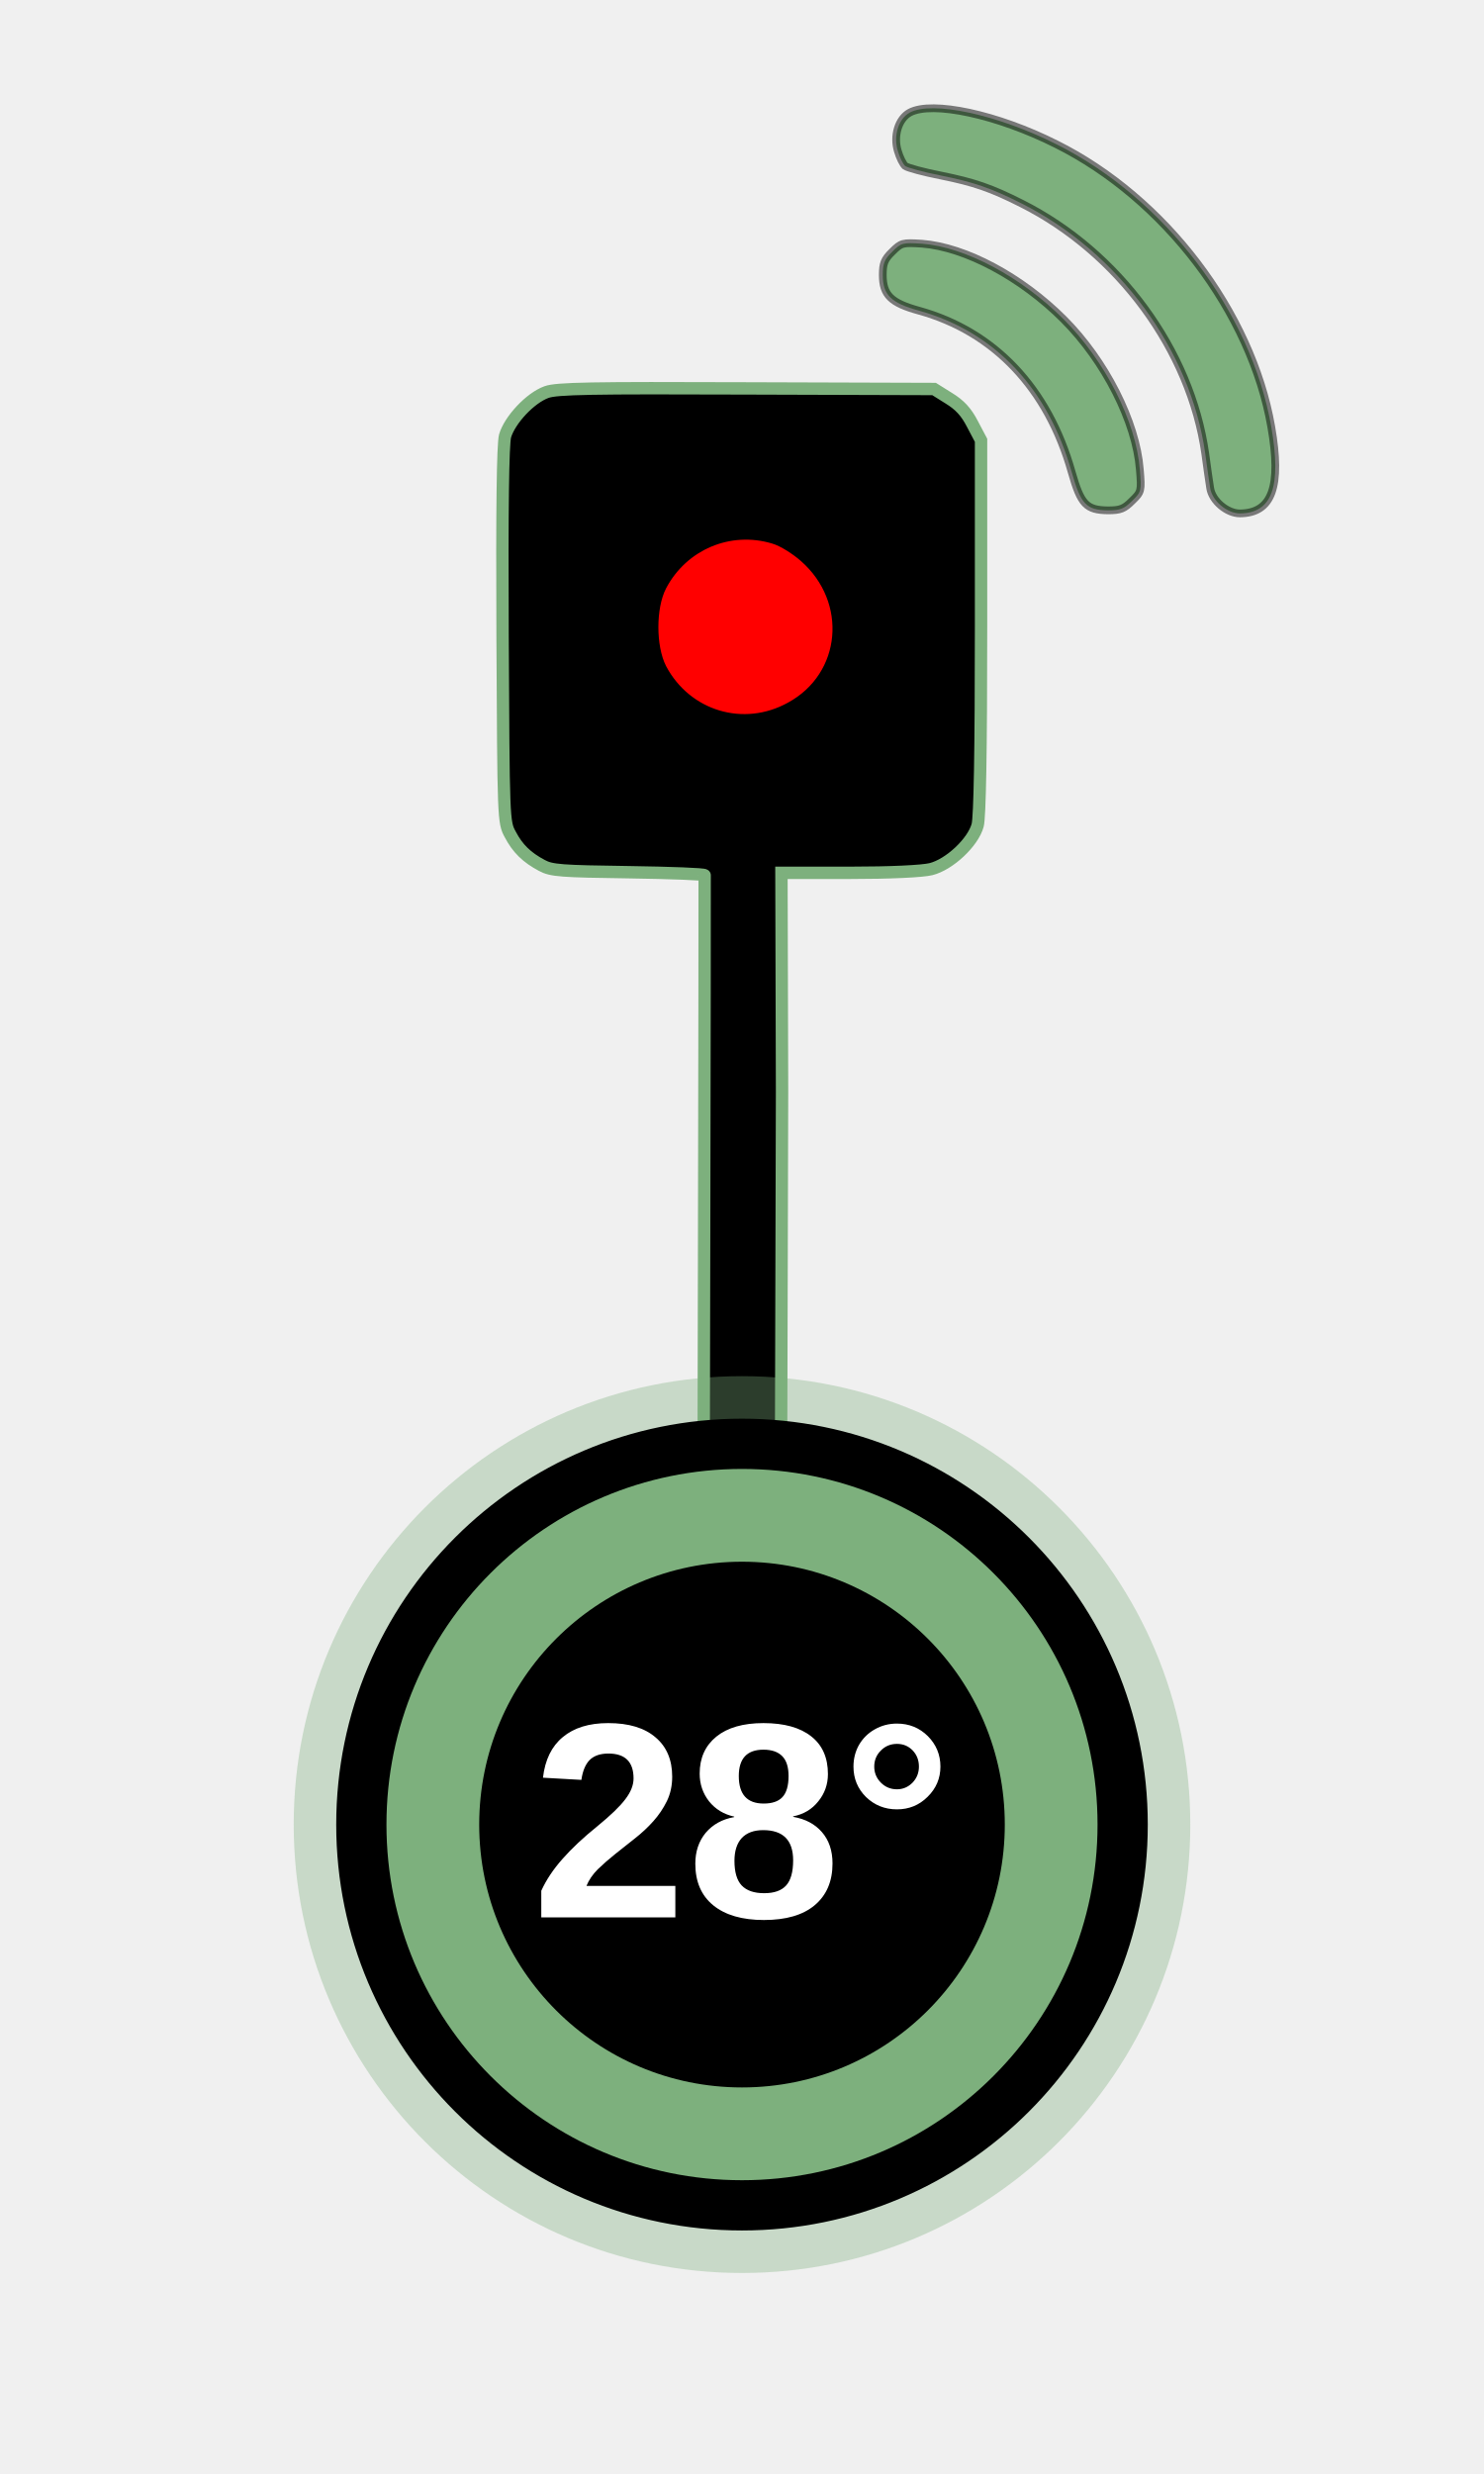
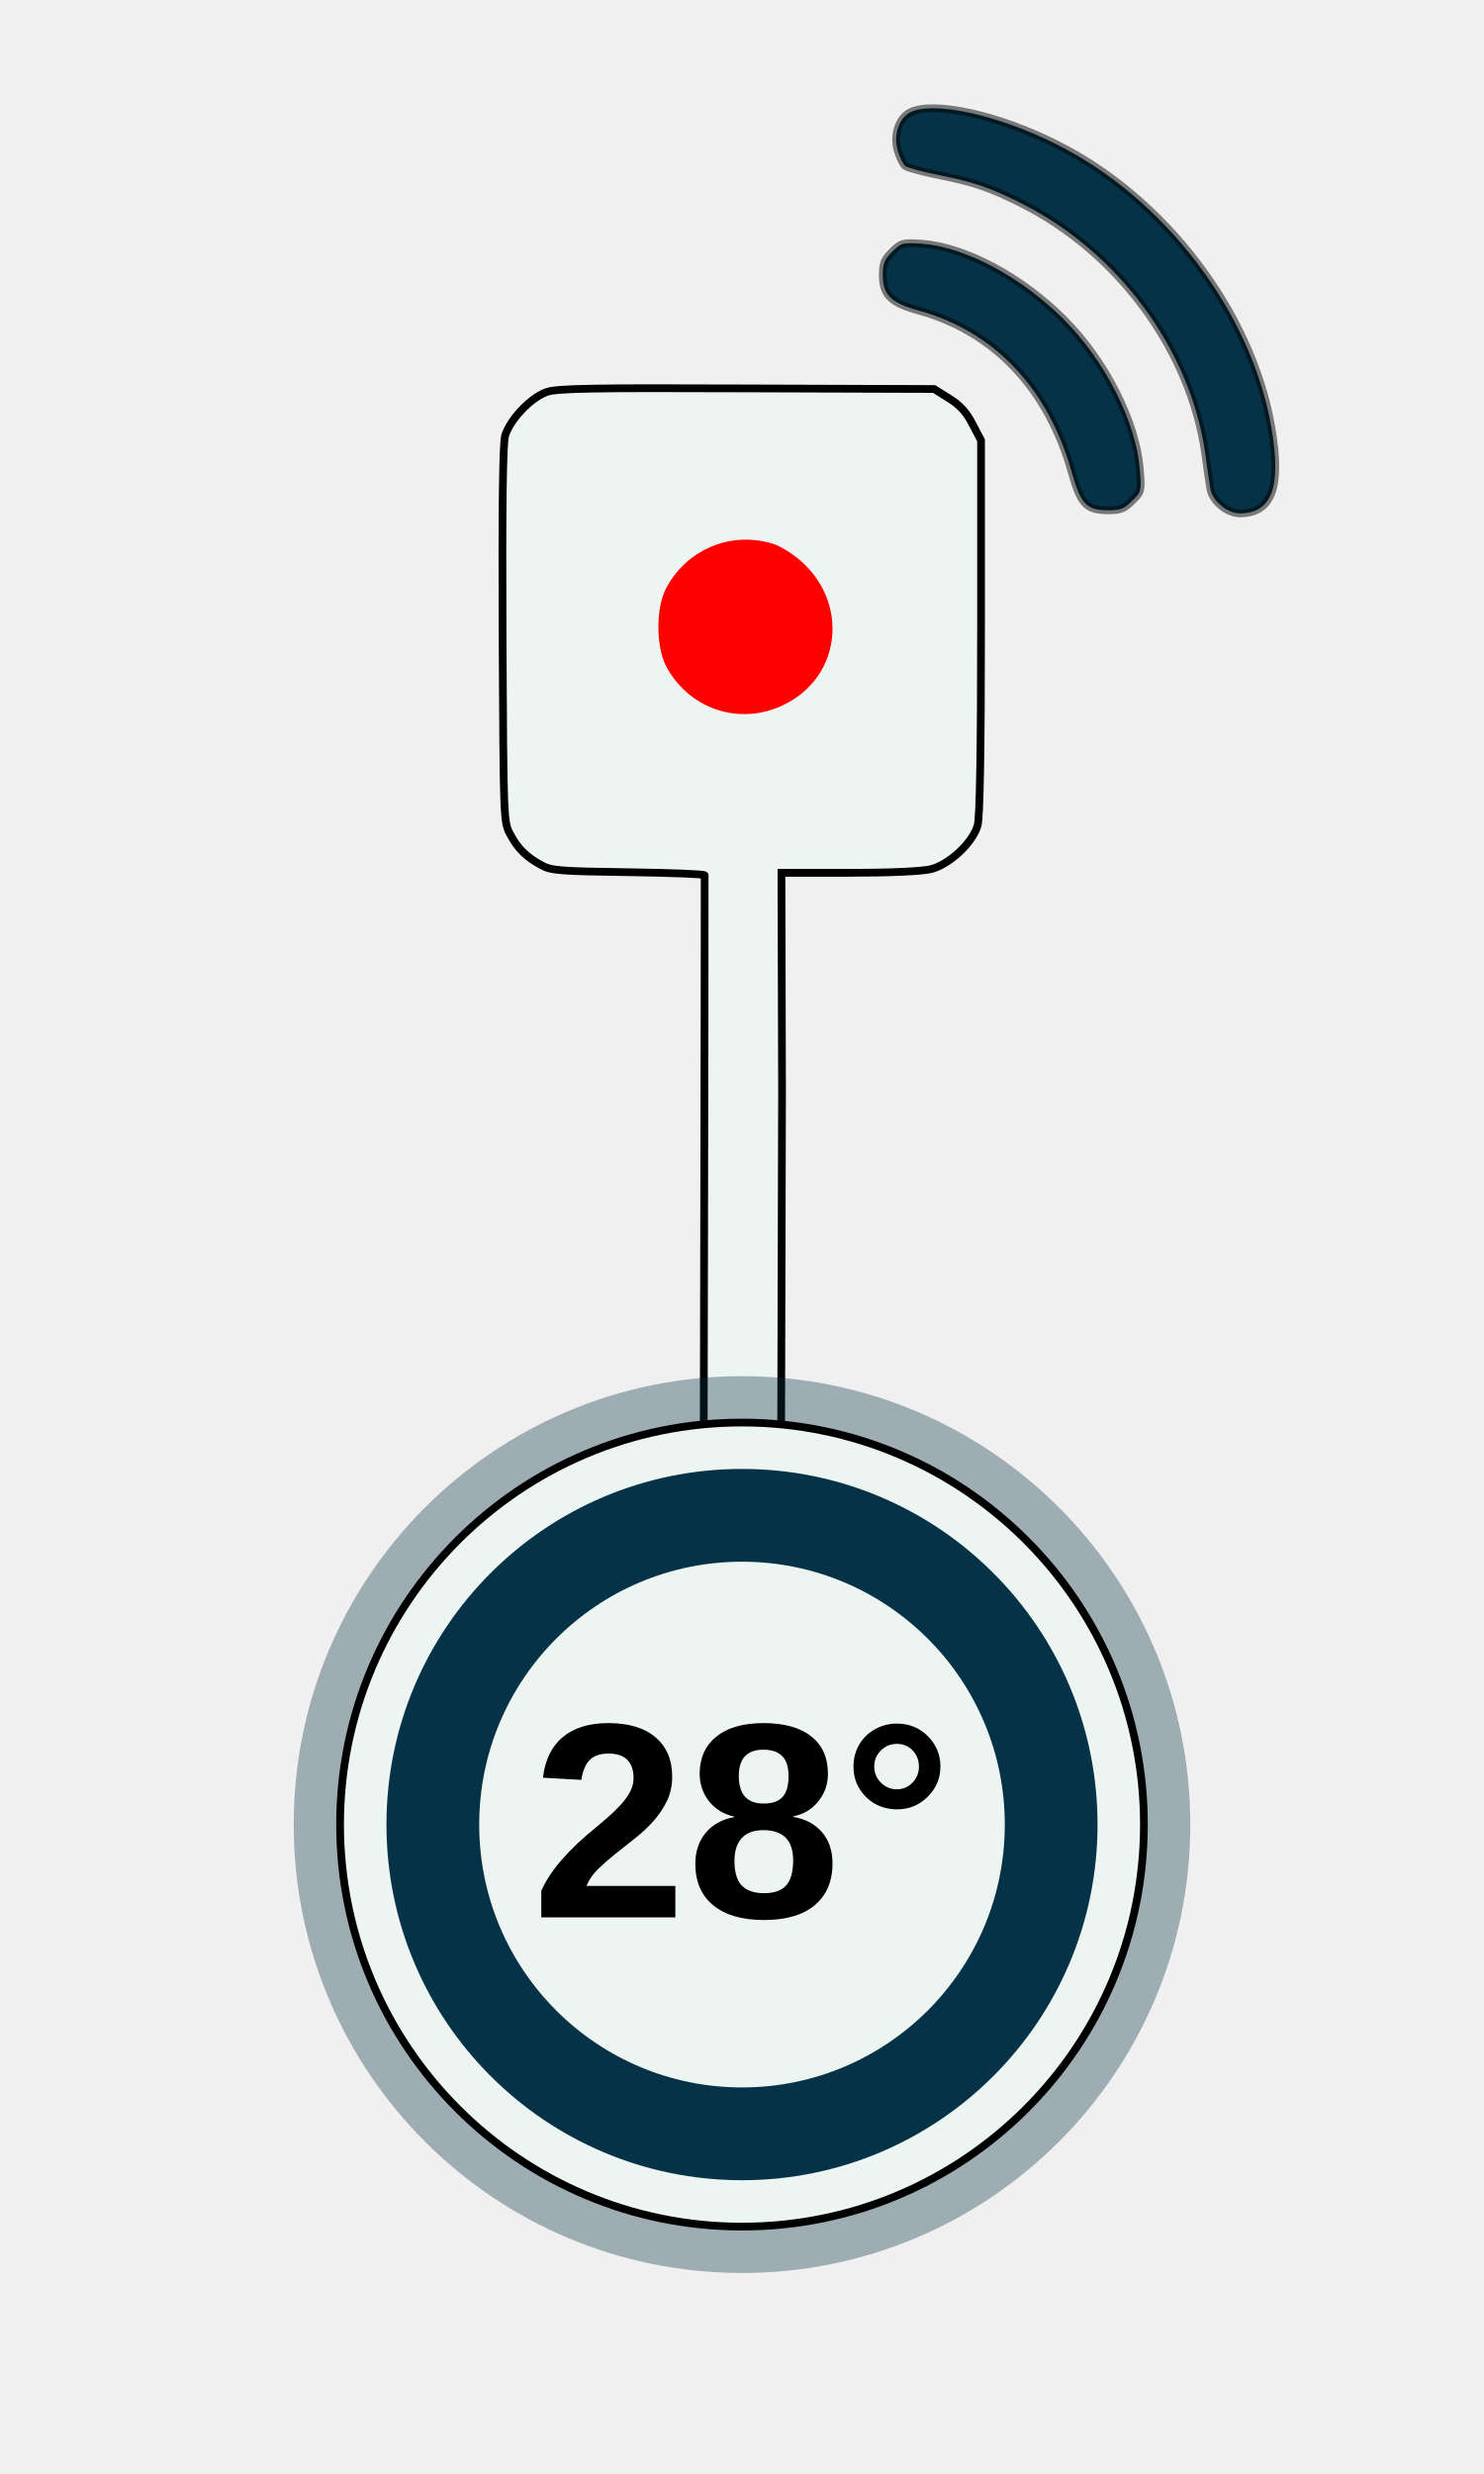
<svg xmlns="http://www.w3.org/2000/svg" width="96" height="160" viewBox="0 0 96 20" role="img" aria-label="Sensor Map Marker">
  <defs>
    <filter id="f-glow" x="-50%" y="-50%" width="200%" height="200%">
      <feGaussianBlur stdDeviation="4" result="blur" />
      <feMerge>
        <feMergeNode in="blur" />
        <feMergeNode in="SourceGraphic" />
      </feMerge>
    </filter>
  </defs>
  <g id="marker-minimal-badge">
    <g id="logo-wrap" transform="translate(32.5,-63)">
-       <path d="M26.355 0.278C25.62 0.676 25.282 1.788 25.58 2.762C25.7 3.179 25.918 3.616 26.057 3.735C26.216 3.854 27.249 4.132 28.362 4.351C30.527 4.788 31.62 5.166 33.587 6.159C39.864 9.318 44.513 15.635 45.467 22.33C45.586 23.204 45.725 24.198 45.785 24.555C45.904 25.39 46.877 26.204 47.712 26.204C49.798 26.184 50.414 24.476 49.738 20.602C48.447 13.192 42.844 5.821 35.831 2.325C31.997 0.398 27.805 -0.496 26.355 0.278Z" fill="#7db07d" stroke="black" stroke-width="0.5" stroke-opacity=".5">
+       <path d="M26.355 0.278C25.62 0.676 25.282 1.788 25.58 2.762C25.7 3.179 25.918 3.616 26.057 3.735C26.216 3.854 27.249 4.132 28.362 4.351C30.527 4.788 31.62 5.166 33.587 6.159C39.864 9.318 44.513 15.635 45.467 22.33C45.586 23.204 45.725 24.198 45.785 24.555C45.904 25.39 46.877 26.204 47.712 26.204C49.798 26.184 50.414 24.476 49.738 20.602C48.447 13.192 42.844 5.821 35.831 2.325C31.997 0.398 27.805 -0.496 26.355 0.278Z" fill="#053246" stroke="black" stroke-width="0.5" stroke-opacity=".5">
        <animate attributeName="opacity" values="1;0.5;1.2" dur="1.8s" repeatCount="indefinite" begin="0.7s" />
      </path>
-       <path d="M25.223 9.278C24.706 9.775 24.607 10.053 24.607 10.788C24.607 12.079 25.143 12.596 26.951 13.092C31.818 14.443 35.295 18.099 36.825 23.522C37.421 25.628 37.778 25.986 39.169 26.006C39.984 26.006 40.222 25.906 40.739 25.39C41.334 24.814 41.354 24.754 41.235 23.363C40.997 20.284 38.99 16.331 36.308 13.649C33.567 10.907 29.951 8.98 27.15 8.761C25.878 8.682 25.799 8.702 25.223 9.278Z" fill="#7db07d" stroke="black" stroke-width="0.5" stroke-opacity=".5">
+       <path d="M25.223 9.278C24.706 9.775 24.607 10.053 24.607 10.788C24.607 12.079 25.143 12.596 26.951 13.092C31.818 14.443 35.295 18.099 36.825 23.522C37.421 25.628 37.778 25.986 39.169 26.006C39.984 26.006 40.222 25.906 40.739 25.39C41.334 24.814 41.354 24.754 41.235 23.363C40.997 20.284 38.99 16.331 36.308 13.649C33.567 10.907 29.951 8.98 27.15 8.761C25.878 8.682 25.799 8.702 25.223 9.278Z" fill="#053246" stroke="black" stroke-width="0.5" stroke-opacity=".5">
        <animate attributeName="opacity" values="1;0.5;1.2" dur="1.8s" repeatCount="indefinite" begin="0s" />
      </path>
-       <path d="M0.171 21.198C0.469 20.165 1.8 18.734 2.853 18.357C3.509 18.119 5.694 18.079 15.786 18.119L27.925 18.158L28.878 18.754C29.593 19.191 30.011 19.648 30.408 20.423L30.964 21.476V33.535C30.964 41.641 30.885 45.832 30.746 46.369C30.448 47.481 28.918 48.912 27.726 49.21C27.17 49.349 25.104 49.448 22.442 49.448H18.051L18.091 63.593L18 97H13C13 97 13.104 49.905 13.084 49.607C13.084 49.528 10.879 49.448 8.177 49.408C3.826 49.349 3.171 49.309 2.555 48.971C1.582 48.455 0.986 47.879 0.509 46.965C0.072 46.171 0.072 46.031 0.012 34.148L0.012 34.091C-0.028 25.727 0.032 21.774 0.171 21.198ZM18.985 29.661C18.488 29.224 17.733 28.747 17.296 28.628C14.833 27.893 12.25 28.985 11.038 31.27C10.442 32.403 10.442 34.707 11.038 35.859C12.449 38.502 15.607 39.455 18.23 38.005C21.389 36.296 21.766 32.105 18.985 29.661Z" fill="#000000" stroke="#7db07d" stroke-width="0.8" stroke-opacity="" />
+       <path d="M0.171 21.198C0.469 20.165 1.8 18.734 2.853 18.357C3.509 18.119 5.694 18.079 15.786 18.119L27.925 18.158L28.878 18.754C29.593 19.191 30.011 19.648 30.408 20.423L30.964 21.476V33.535C30.964 41.641 30.885 45.832 30.746 46.369C30.448 47.481 28.918 48.912 27.726 49.21C27.17 49.349 25.104 49.448 22.442 49.448H18.051L18.091 63.593L18 97H13C13 97 13.104 49.905 13.084 49.607C13.084 49.528 10.879 49.448 8.177 49.408C3.826 49.349 3.171 49.309 2.555 48.971C1.582 48.455 0.986 47.879 0.509 46.965C0.072 46.171 0.072 46.031 0.012 34.148L0.012 34.091C-0.028 25.727 0.032 21.774 0.171 21.198ZM18.985 29.661C18.488 29.224 17.733 28.747 17.296 28.628C14.833 27.893 12.25 28.985 11.038 31.27C10.442 32.403 10.442 34.707 11.038 35.859C12.449 38.502 15.607 39.455 18.23 38.005C21.389 36.296 21.766 32.105 18.985 29.661Z" fill="#edf5f2" stroke="black" stroke-width="0.5" />
      <path d="M18.985 29.661C18.488 29.224 17.733 28.747 17.296 28.628C14.833 27.893 12.25 28.985 11.038 31.27C10.442 32.403 10.442 34.707 11.038 35.859C12.449 38.502 15.607 39.455 18.23 38.005C21.389 36.296 21.766 32.105 18.985 29.661Z" fill="red" stroke="red" stroke-width="1" stroke-opacity="1" />
    </g>
-     <circle cx="48" cy="48" r="29" fill="#7db07d" opacity="0.35" />
-     <circle cx="48" cy="48" r="26" fill="#000000" stroke="black" stroke-width="0.5" />
-     <circle cx="48" cy="48" r="23" fill="#7db07d" />
-     <circle cx="48" cy="48" r="17" fill="#000000" />
-     <text x="48" y="54" font-family="Arial, sans-serif" font-size="18" font-weight="bold" fill="white" text-anchor="middle">28°
+     <circle cx="48" cy="48" r="29" fill="#053246" opacity="0.35" />
+     <circle cx="48" cy="48" r="26" fill="#edf5f2" stroke="black" stroke-width="0.5" />
+     <circle cx="48" cy="48" r="23" fill="#053246" />
+     <circle cx="48" cy="48" r="17" fill="#edf5f2" />
+     <text x="48" y="54" font-family="Arial, sans-serif" font-size="18" font-weight="bold" fill="black" text-anchor="middle">28°
        </text>
    <g id="pulse-min-badge">
      <circle cx="48" cy="48" r="26" fill="none" stroke="green" stroke-width="2" opacity="0.0">
        <animate attributeName="r" values="26;32;26" dur="2.8s" repeatCount="indefinite" />
        <animate attributeName="opacity" values="0.0;0.5;0.0" dur="2.8s" repeatCount="indefinite" />
      </circle>
    </g>
  </g>
</svg>
